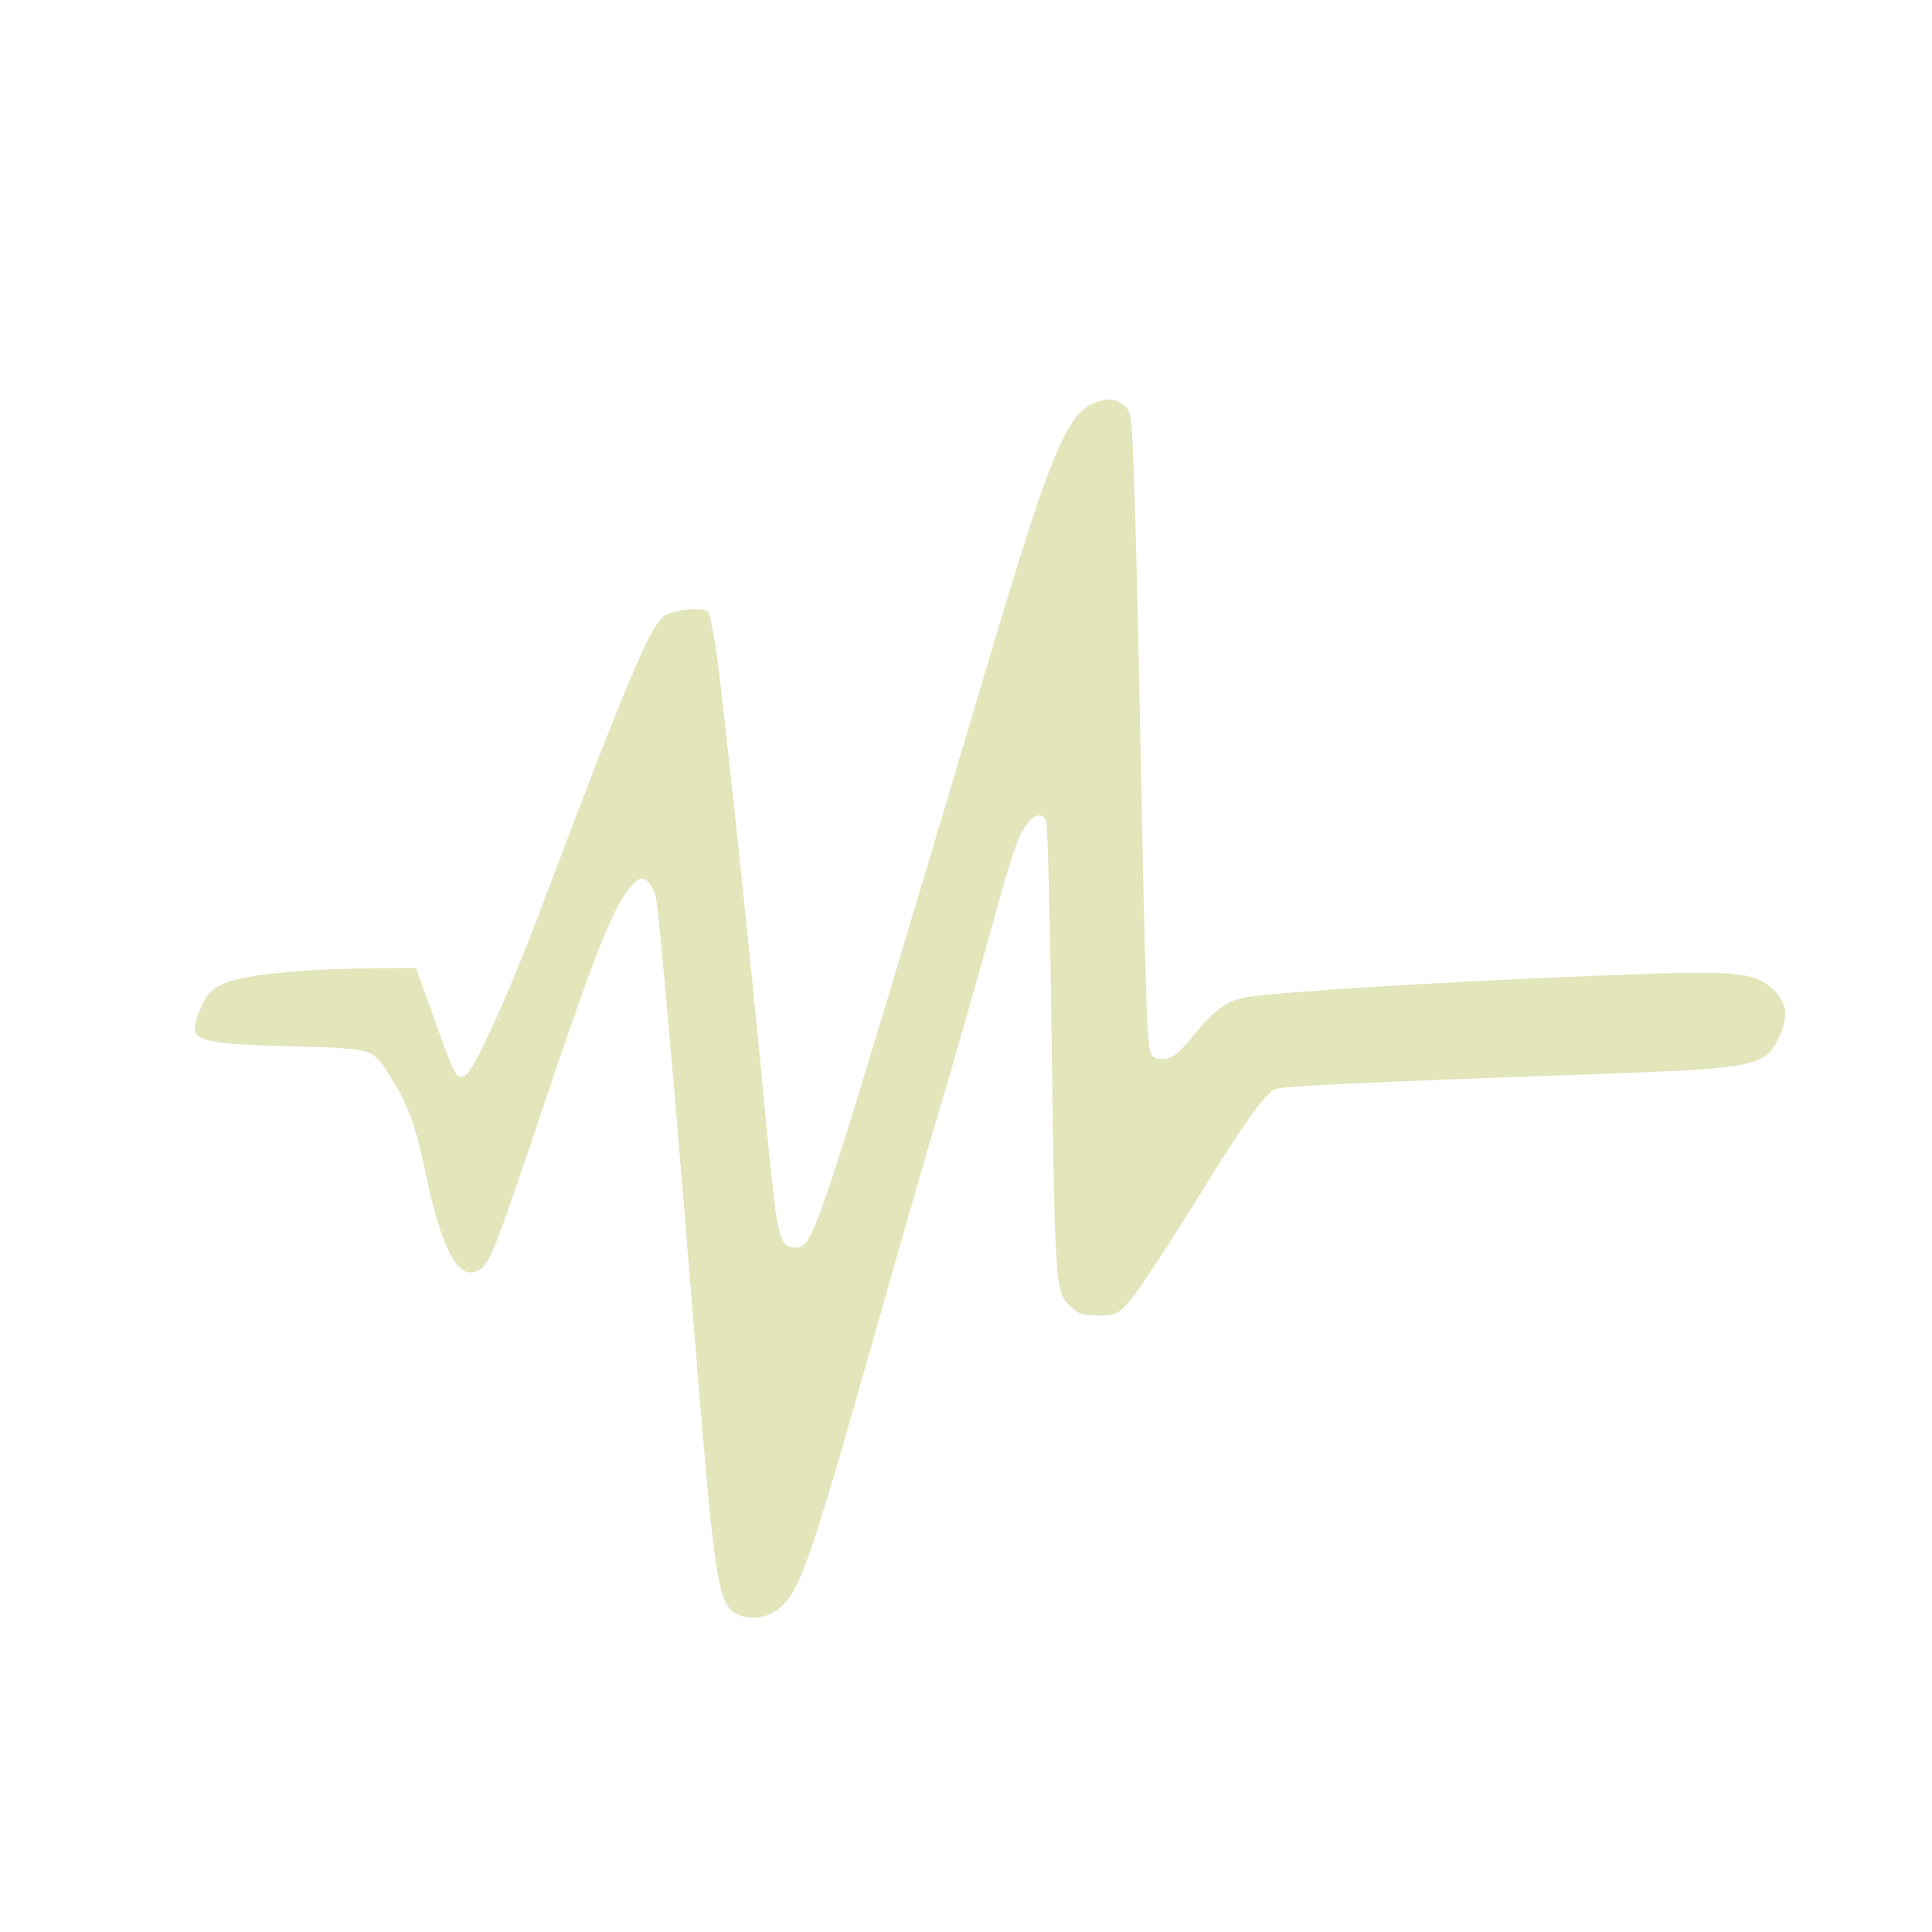
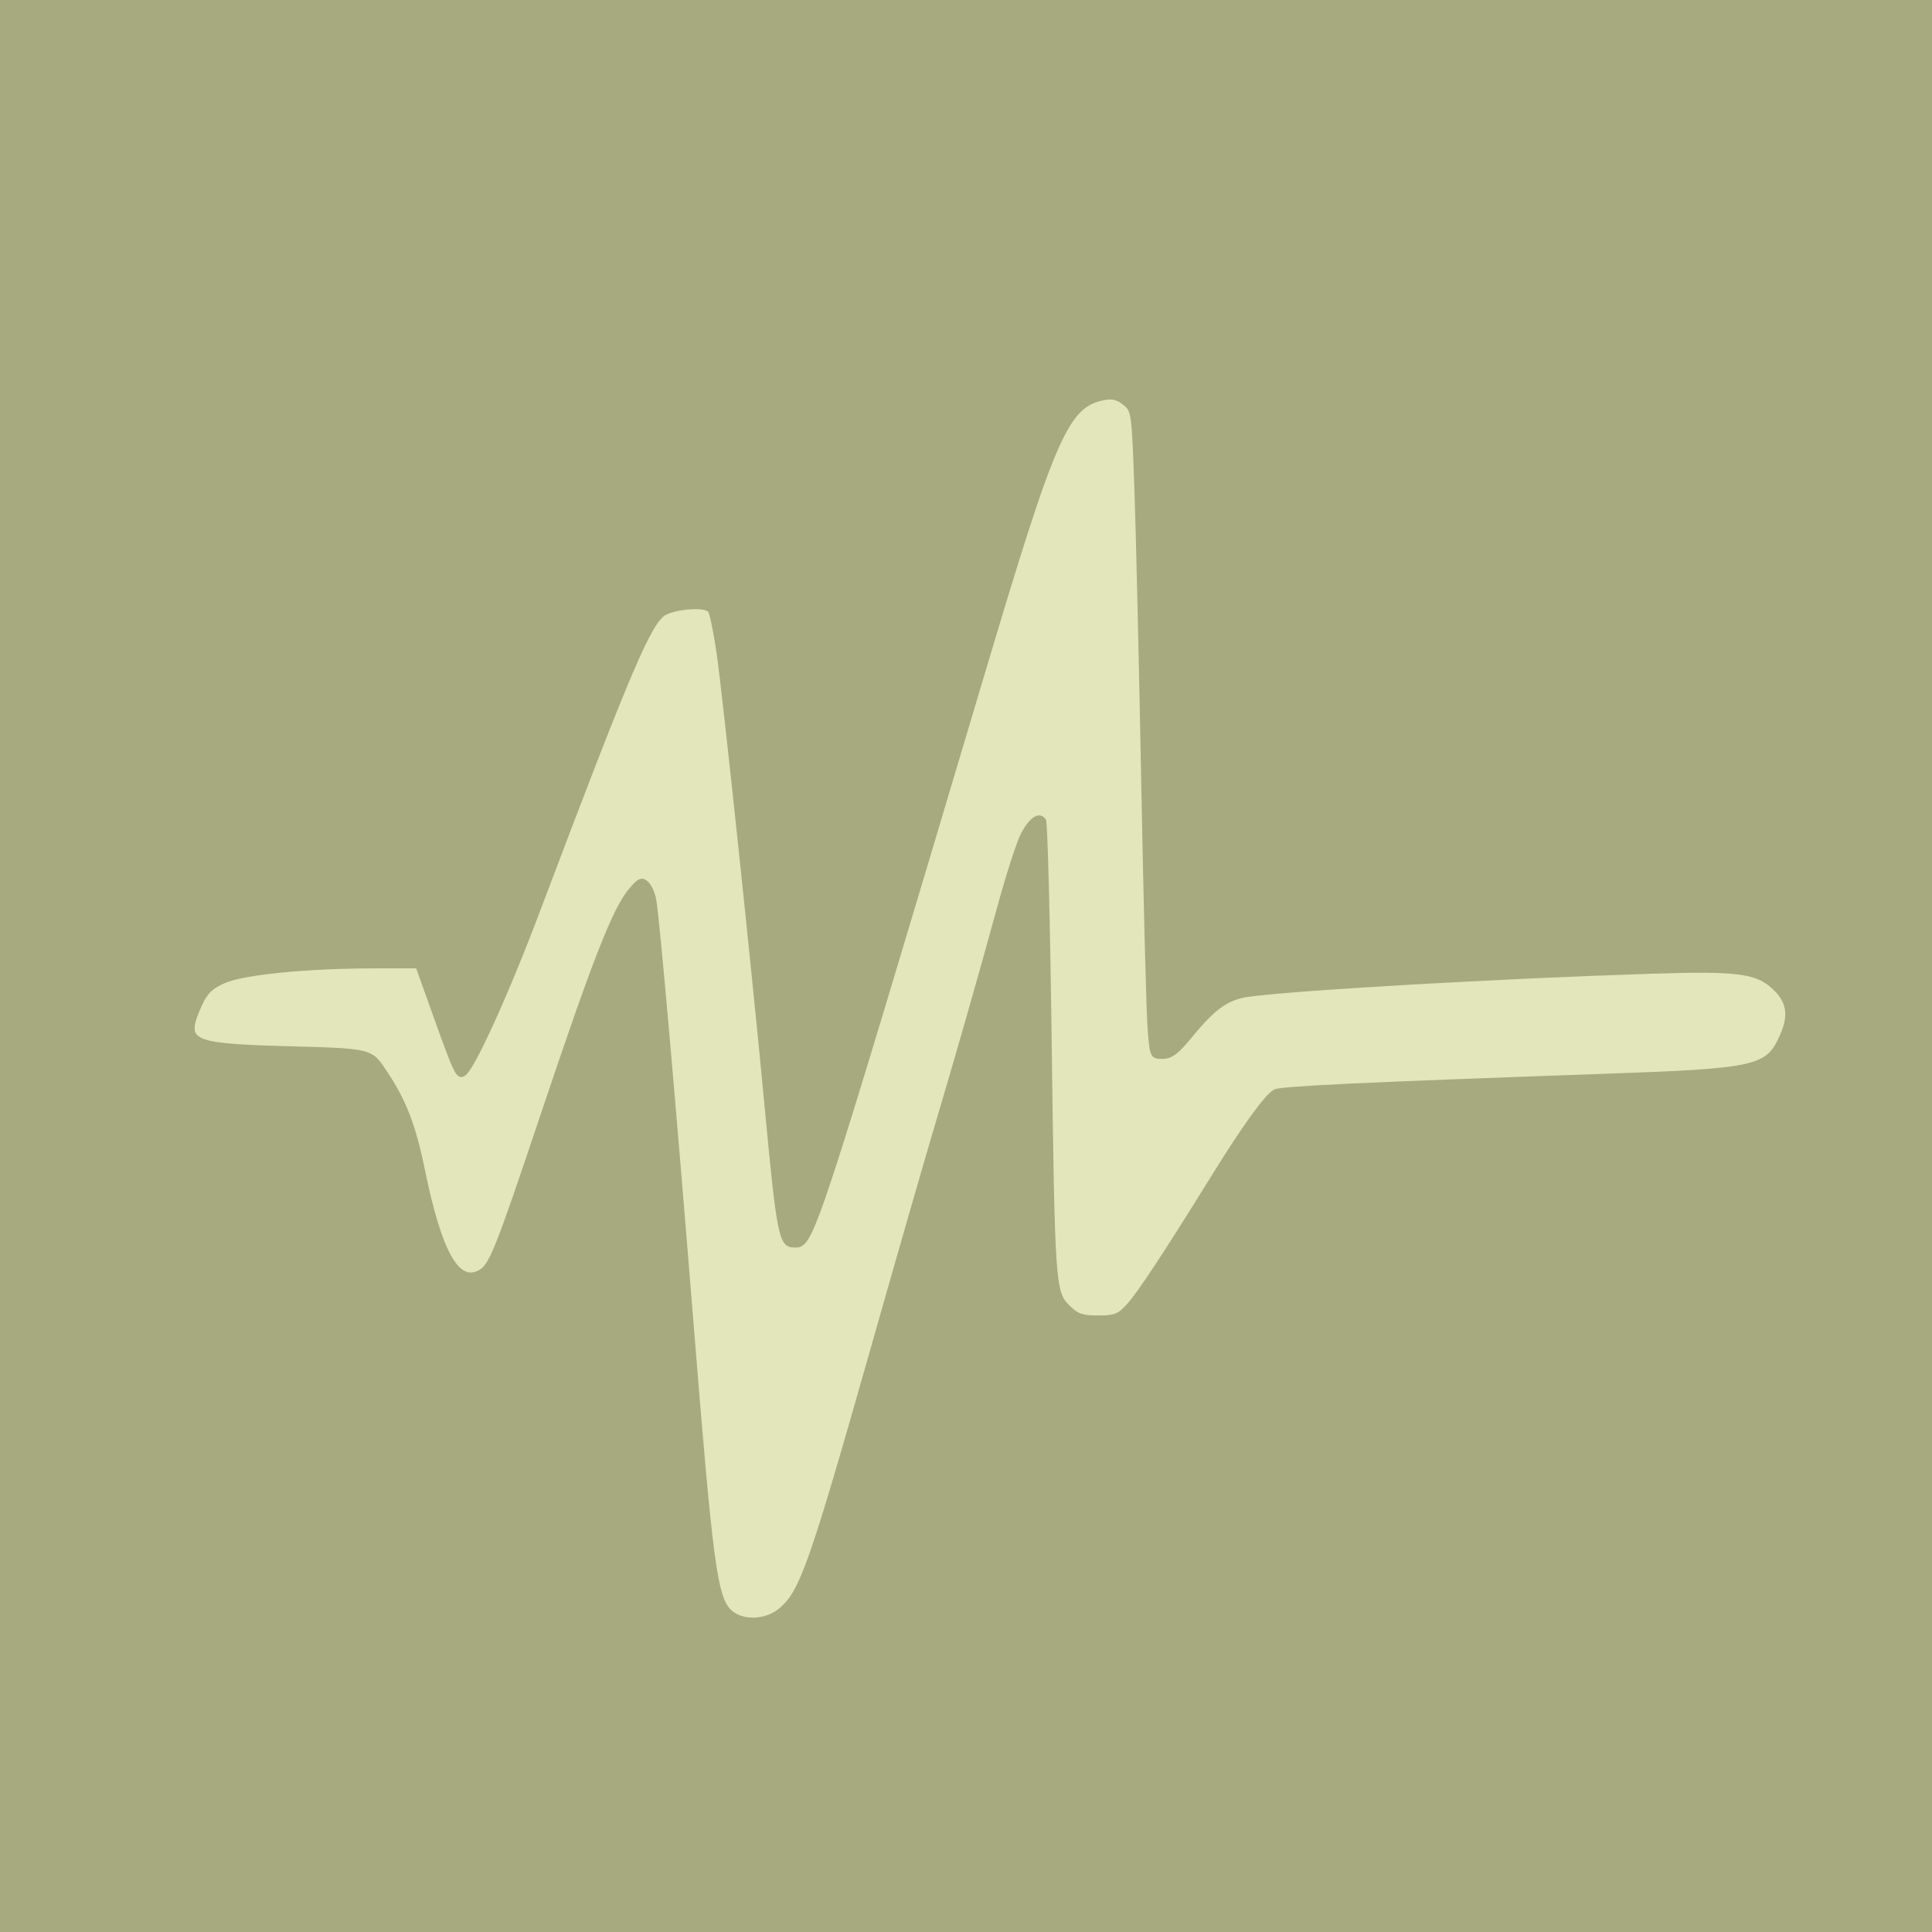
<svg xmlns="http://www.w3.org/2000/svg" width="512" height="512">
+   <rect width="512" height="512" fill="#a7a97f" />
  <g transform="translate(-60.51051,3.489527)">
    <path d="m 355.844,102.518 c 0.793,0.197 1.532,0.612 2.354,1.277 0.582,0.471 0.954,0.797 1.258,1.354 0.303,0.557 0.547,1.389 0.744,2.848 0.394,2.918 0.596,8.281 0.961,18.76 0.409,11.75 1.227,47.029 1.814,78.377 0.294,15.676 0.629,30.744 0.934,42.391 0.305,11.647 0.574,19.829 0.748,21.893 0.303,3.581 0.421,5.379 0.949,6.484 0.264,0.553 0.709,0.926 1.227,1.078 0.517,0.152 1.079,0.144 1.785,0.144 1.22,0 2.332,-0.355 3.545,-1.285 1.213,-0.93 2.568,-2.414 4.475,-4.746 5.806,-7.101 9.357,-9.622 14.469,-10.371 5.787,-0.849 22.347,-2.067 42.521,-3.229 20.174,-1.162 43.995,-2.274 64.422,-2.93 11.569,-0.371 18.575,-0.391 23.211,0.217 4.636,0.608 6.866,1.794 9.131,3.936 1.835,1.735 2.844,3.437 3.141,5.35 0.297,1.912 -0.125,4.078 -1.295,6.723 -0.939,2.123 -1.782,3.689 -3.113,4.898 -1.331,1.209 -3.183,2.099 -6.225,2.787 -6.083,1.376 -16.836,1.889 -36.998,2.598 -32.189,1.131 -53.674,1.952 -67.316,2.596 -6.821,0.322 -11.68,0.6 -14.941,0.852 -1.631,0.126 -2.861,0.244 -3.744,0.359 -0.883,0.116 -1.362,0.177 -1.75,0.385 -0.695,0.372 -1.485,1.127 -2.496,2.279 -1.011,1.152 -2.219,2.701 -3.617,4.637 -2.796,3.871 -6.356,9.288 -10.59,16.123 -12.726,20.544 -19.472,30.747 -22.303,33.846 -1.236,1.353 -2.049,2.067 -3.072,2.469 -1.023,0.401 -2.334,0.508 -4.559,0.508 -2.132,0 -3.473,-0.118 -4.537,-0.496 -1.064,-0.378 -1.906,-1.019 -3.068,-2.182 -0.957,-0.957 -1.607,-1.687 -2.152,-3.359 -0.546,-1.672 -0.953,-4.297 -1.264,-8.875 -0.621,-9.155 -0.867,-26.11 -1.295,-59.094 -0.2,-15.402 -0.467,-29.538 -0.734,-39.91 -0.134,-5.186 -0.268,-9.431 -0.395,-12.424 -0.063,-1.496 -0.125,-2.679 -0.184,-3.516 -0.029,-0.418 -0.059,-0.749 -0.088,-0.996 -0.015,-0.123 -0.03,-0.225 -0.047,-0.314 -0.017,-0.089 -8.5e-4,-0.134 -0.105,-0.303 -0.358,-0.576 -0.878,-0.962 -1.469,-1.041 -0.591,-0.079 -1.19,0.128 -1.766,0.512 -1.15,0.767 -2.301,2.272 -3.389,4.404 -0.589,1.155 -1.523,3.764 -2.617,7.148 -1.094,3.385 -2.328,7.511 -3.441,11.572 -5.326,19.434 -10.921,39.001 -16.936,59.232 -2.7,9.083 -10.08,34.73 -16.402,57.006 -8.323,29.326 -13.111,45.771 -16.51,55.447 -3.398,9.676 -5.355,12.508 -8.094,14.812 -3.83,3.223 -10.102,3.251 -12.969,0.199 -1.677,-1.785 -2.868,-4.925 -4.223,-15.201 -1.355,-10.276 -2.871,-27.613 -5.289,-57.662 -2.521,-31.32 -4.827,-58.88 -6.617,-79.232 -0.895,-10.176 -1.661,-18.549 -2.26,-24.693 -0.599,-6.144 -1.022,-10.021 -1.262,-11.338 -0.17,-0.936 -0.5,-1.915 -0.9,-2.766 -0.4,-0.851 -0.851,-1.568 -1.381,-2.008 -0.347,-0.288 -0.683,-0.513 -1.076,-0.615 -0.393,-0.103 -0.826,-0.049 -1.221,0.143 -0.79,0.382 -1.546,1.21 -2.73,2.629 -4.281,5.128 -9.693,19.108 -22.955,58.611 -6.295,18.752 -9.794,29.002 -12.086,34.738 -1.146,2.868 -1.992,4.607 -2.713,5.697 -0.721,1.09 -1.284,1.528 -1.994,1.908 -1.358,0.727 -2.526,0.771 -3.719,0.154 -1.193,-0.617 -2.421,-1.973 -3.621,-4.141 -2.4,-4.335 -4.681,-11.85 -6.9,-22.701 -2.379,-11.629 -4.917,-18.29 -9.762,-25.586 -1.08,-1.626 -1.824,-2.856 -2.773,-3.818 -0.95,-0.963 -2.108,-1.619 -3.861,-2.051 -3.507,-0.863 -9.475,-0.952 -22.043,-1.311 -11.916,-0.34 -18.33,-0.812 -20.943,-2.219 -1.306,-0.704 -1.701,-1.486 -1.619,-2.82 0.082,-1.334 0.777,-3.2 1.879,-5.629 1.492,-3.287 2.727,-4.5 6.123,-6.002 2.41,-1.066 7.869,-2.068 14.895,-2.766 7.026,-0.697 15.657,-1.117 24.592,-1.129 l 11.203,-0.016 4.641,12.965 c 2.702,7.551 4.185,11.6 5.229,13.709 0.522,1.054 0.912,1.654 1.455,1.963 0.271,0.154 0.591,0.2 0.867,0.148 0.276,-0.052 0.507,-0.173 0.729,-0.31 0.449,-0.278 0.828,-0.774 1.33,-1.518 0.502,-0.744 1.084,-1.729 1.74,-2.938 1.312,-2.417 2.917,-5.718 4.709,-9.66 3.584,-7.885 7.913,-18.336 12.08,-29.369 12.105,-32.049 19.516,-51.263 24.389,-62.703 2.436,-5.72 4.239,-9.498 5.664,-11.949 1.425,-2.451 2.471,-3.55 3.314,-3.986 1.509,-0.78 4.101,-1.329 6.434,-1.482 1.166,-0.077 2.273,-0.058 3.145,0.059 0.871,0.117 1.499,0.378 1.67,0.553 -0.064,-0.066 0.025,0.043 0.092,0.217 0.067,0.173 0.147,0.425 0.234,0.734 0.174,0.619 0.376,1.475 0.59,2.498 0.427,2.047 0.903,4.762 1.32,7.641 1.589,10.951 9.157,82.346 12.605,118.975 1.675,17.791 2.627,27.285 3.639,32.395 0.506,2.555 1.012,4.028 1.727,4.936 0.715,0.907 1.678,1.123 2.656,1.123 0.587,0 1.22,0.013 1.877,-0.338 0.657,-0.351 1.271,-1.018 1.977,-2.234 1.411,-2.432 3.254,-7.162 6.385,-16.676 6.261,-19.028 17.624,-57.149 40.422,-133.607 9.339,-31.319 14.84,-48.857 19.209,-58.746 2.184,-4.944 4.083,-7.966 5.998,-9.848 1.915,-1.882 3.842,-2.66 6.248,-3.131 1.038,-0.203 1.885,-0.222 2.678,-0.025 z" style="fill:#e3e5bb" />
  </g>
</svg>
